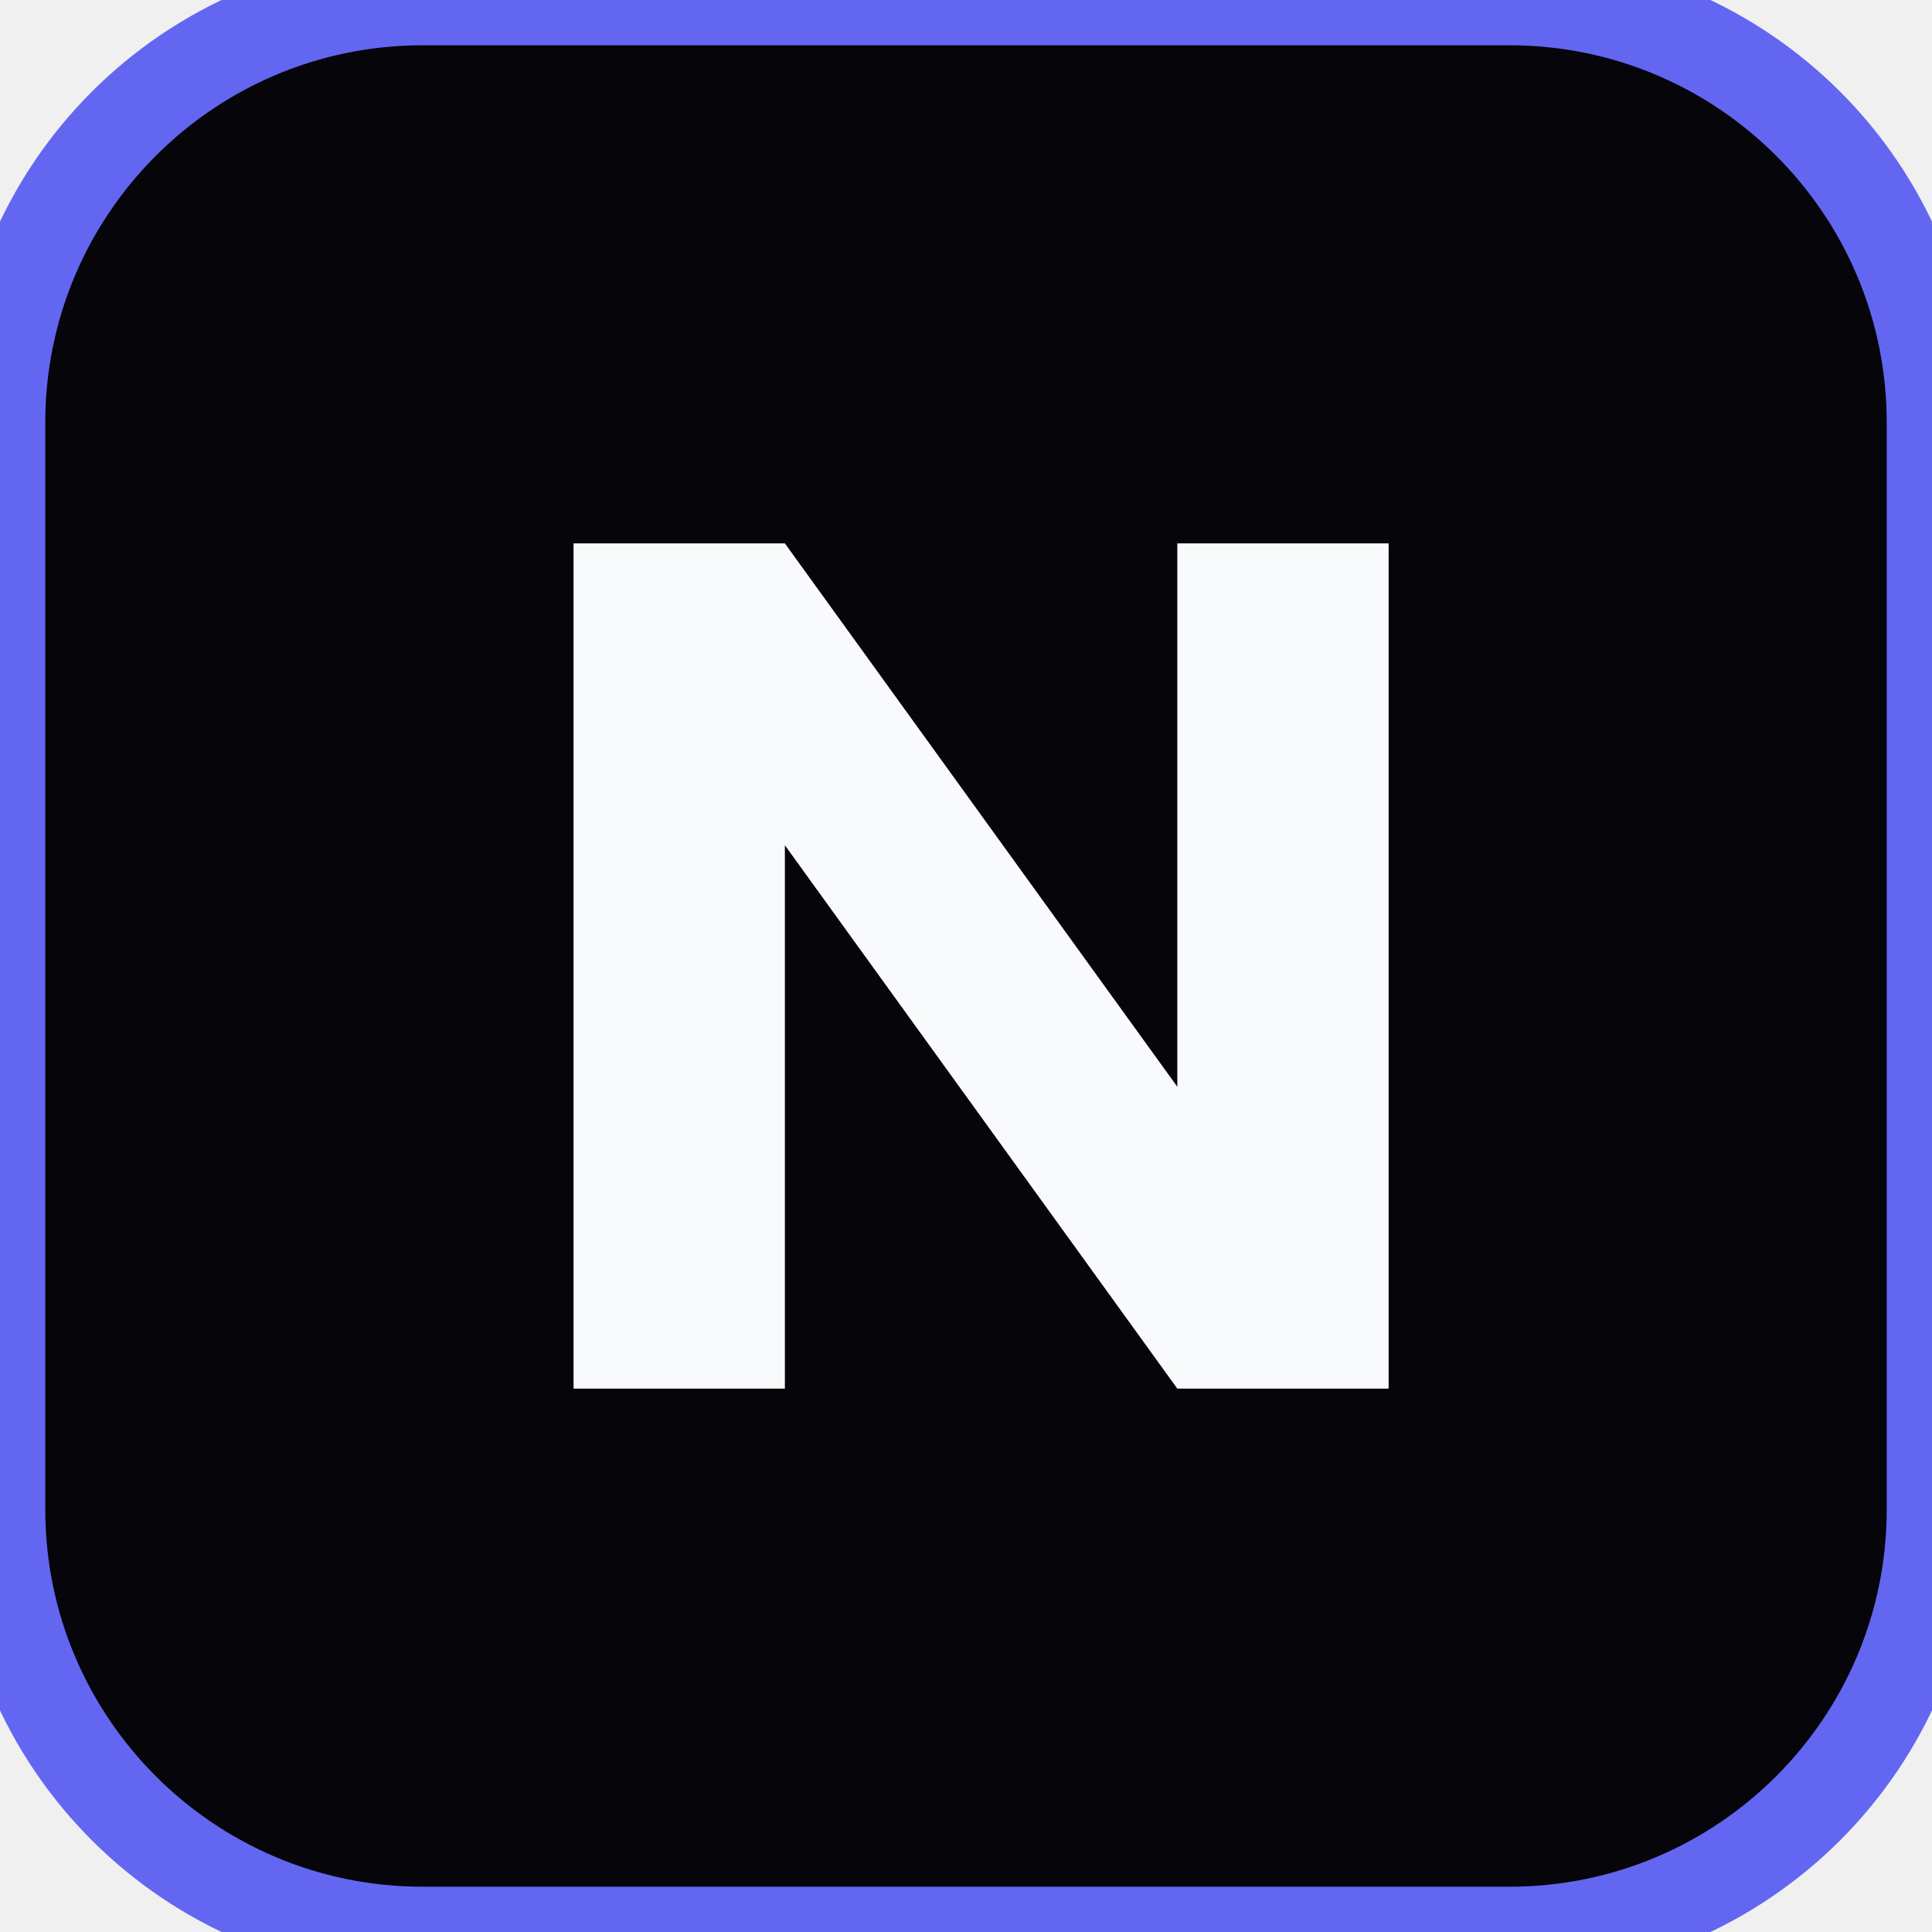
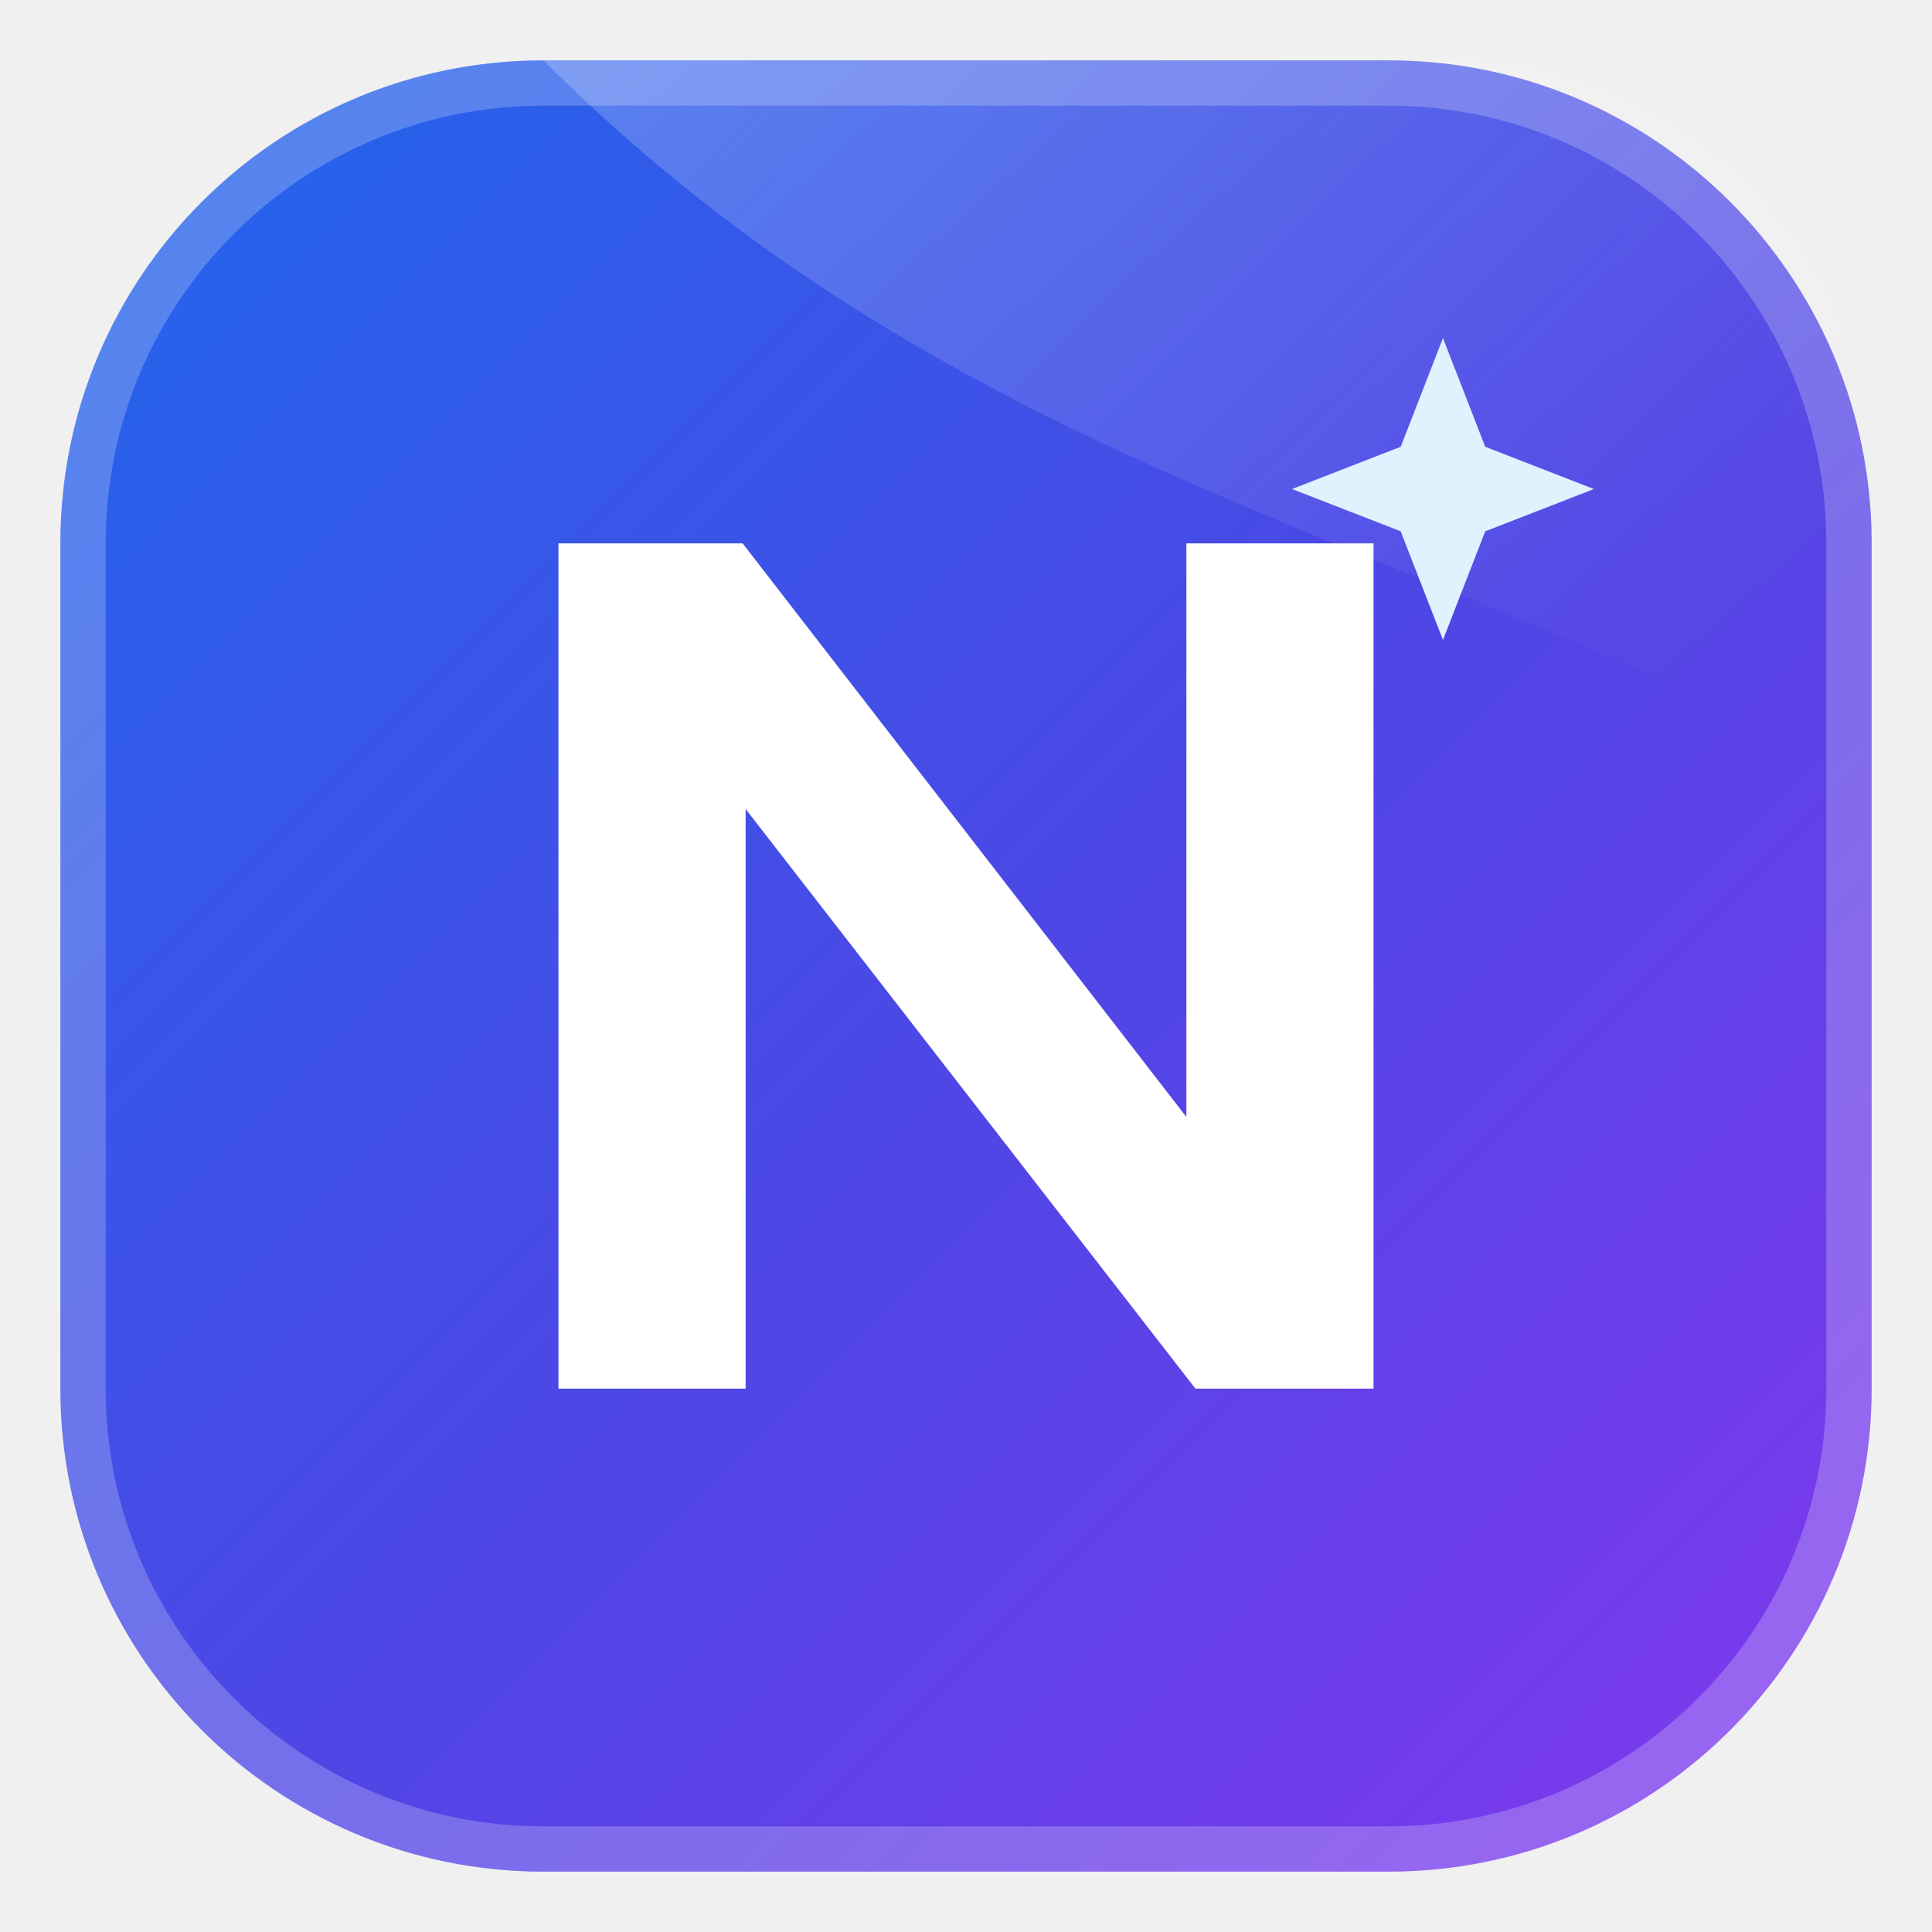
- <svg xmlns="http://www.w3.org/2000/svg" viewBox="0 0 64 64">
-   <rect width="64" height="64" rx="14" fill="#05050a" stroke="#6366f1" stroke-width="3" />
-   <path d="M19 46V18h7l13 18V18h7v28h-7L26 28v18h-7z" fill="#f8fafc" />
+ <svg xmlns="http://www.w3.org/2000/svg" viewBox="0 0 64 64" fill="none">
+   <defs>
+     <linearGradient id="nexGrad" x1="6" y1="6" x2="58" y2="58" gradientUnits="userSpaceOnUse">
+       <stop offset="0%" stop-color="#2563EB" />
+       <stop offset="55%" stop-color="#4F46E5" />
+       <stop offset="100%" stop-color="#7C3AED" />
+     </linearGradient>
+     <linearGradient id="nexSheen" x1="10" y1="4" x2="40" y2="38" gradientUnits="userSpaceOnUse">
+       <stop offset="0%" stop-color="#FFFFFF" stop-opacity="0.24" />
+       <stop offset="100%" stop-color="#FFFFFF" stop-opacity="0" />
+     </linearGradient>
+   </defs>
+   <rect x="2" y="2" width="60" height="60" rx="16" fill="url(#nexGrad)" />
+   <rect x="2.75" y="2.75" width="58.5" height="58.5" rx="15.25" stroke="#FFFFFF" stroke-opacity="0.22" stroke-width="1.5" />
+   <path d="M18 2h30c7.7 0 14 6.3 14 14v10C48 18 32 16 18 2Z" fill="url(#nexSheen)" />
+   <path d="M18.5 46V18h6.1l14.7 19V18h6.2v28h-5.9L24.7 26.8V46h-6.2Z" fill="#FFFFFF" />
+   <path d="M47.8 11.2L49.2 14.8L52.8 16.2L49.2 17.6L47.8 21.2L46.4 17.6L42.8 16.2L46.4 14.8Z" fill="#E0F2FE" />
</svg>
